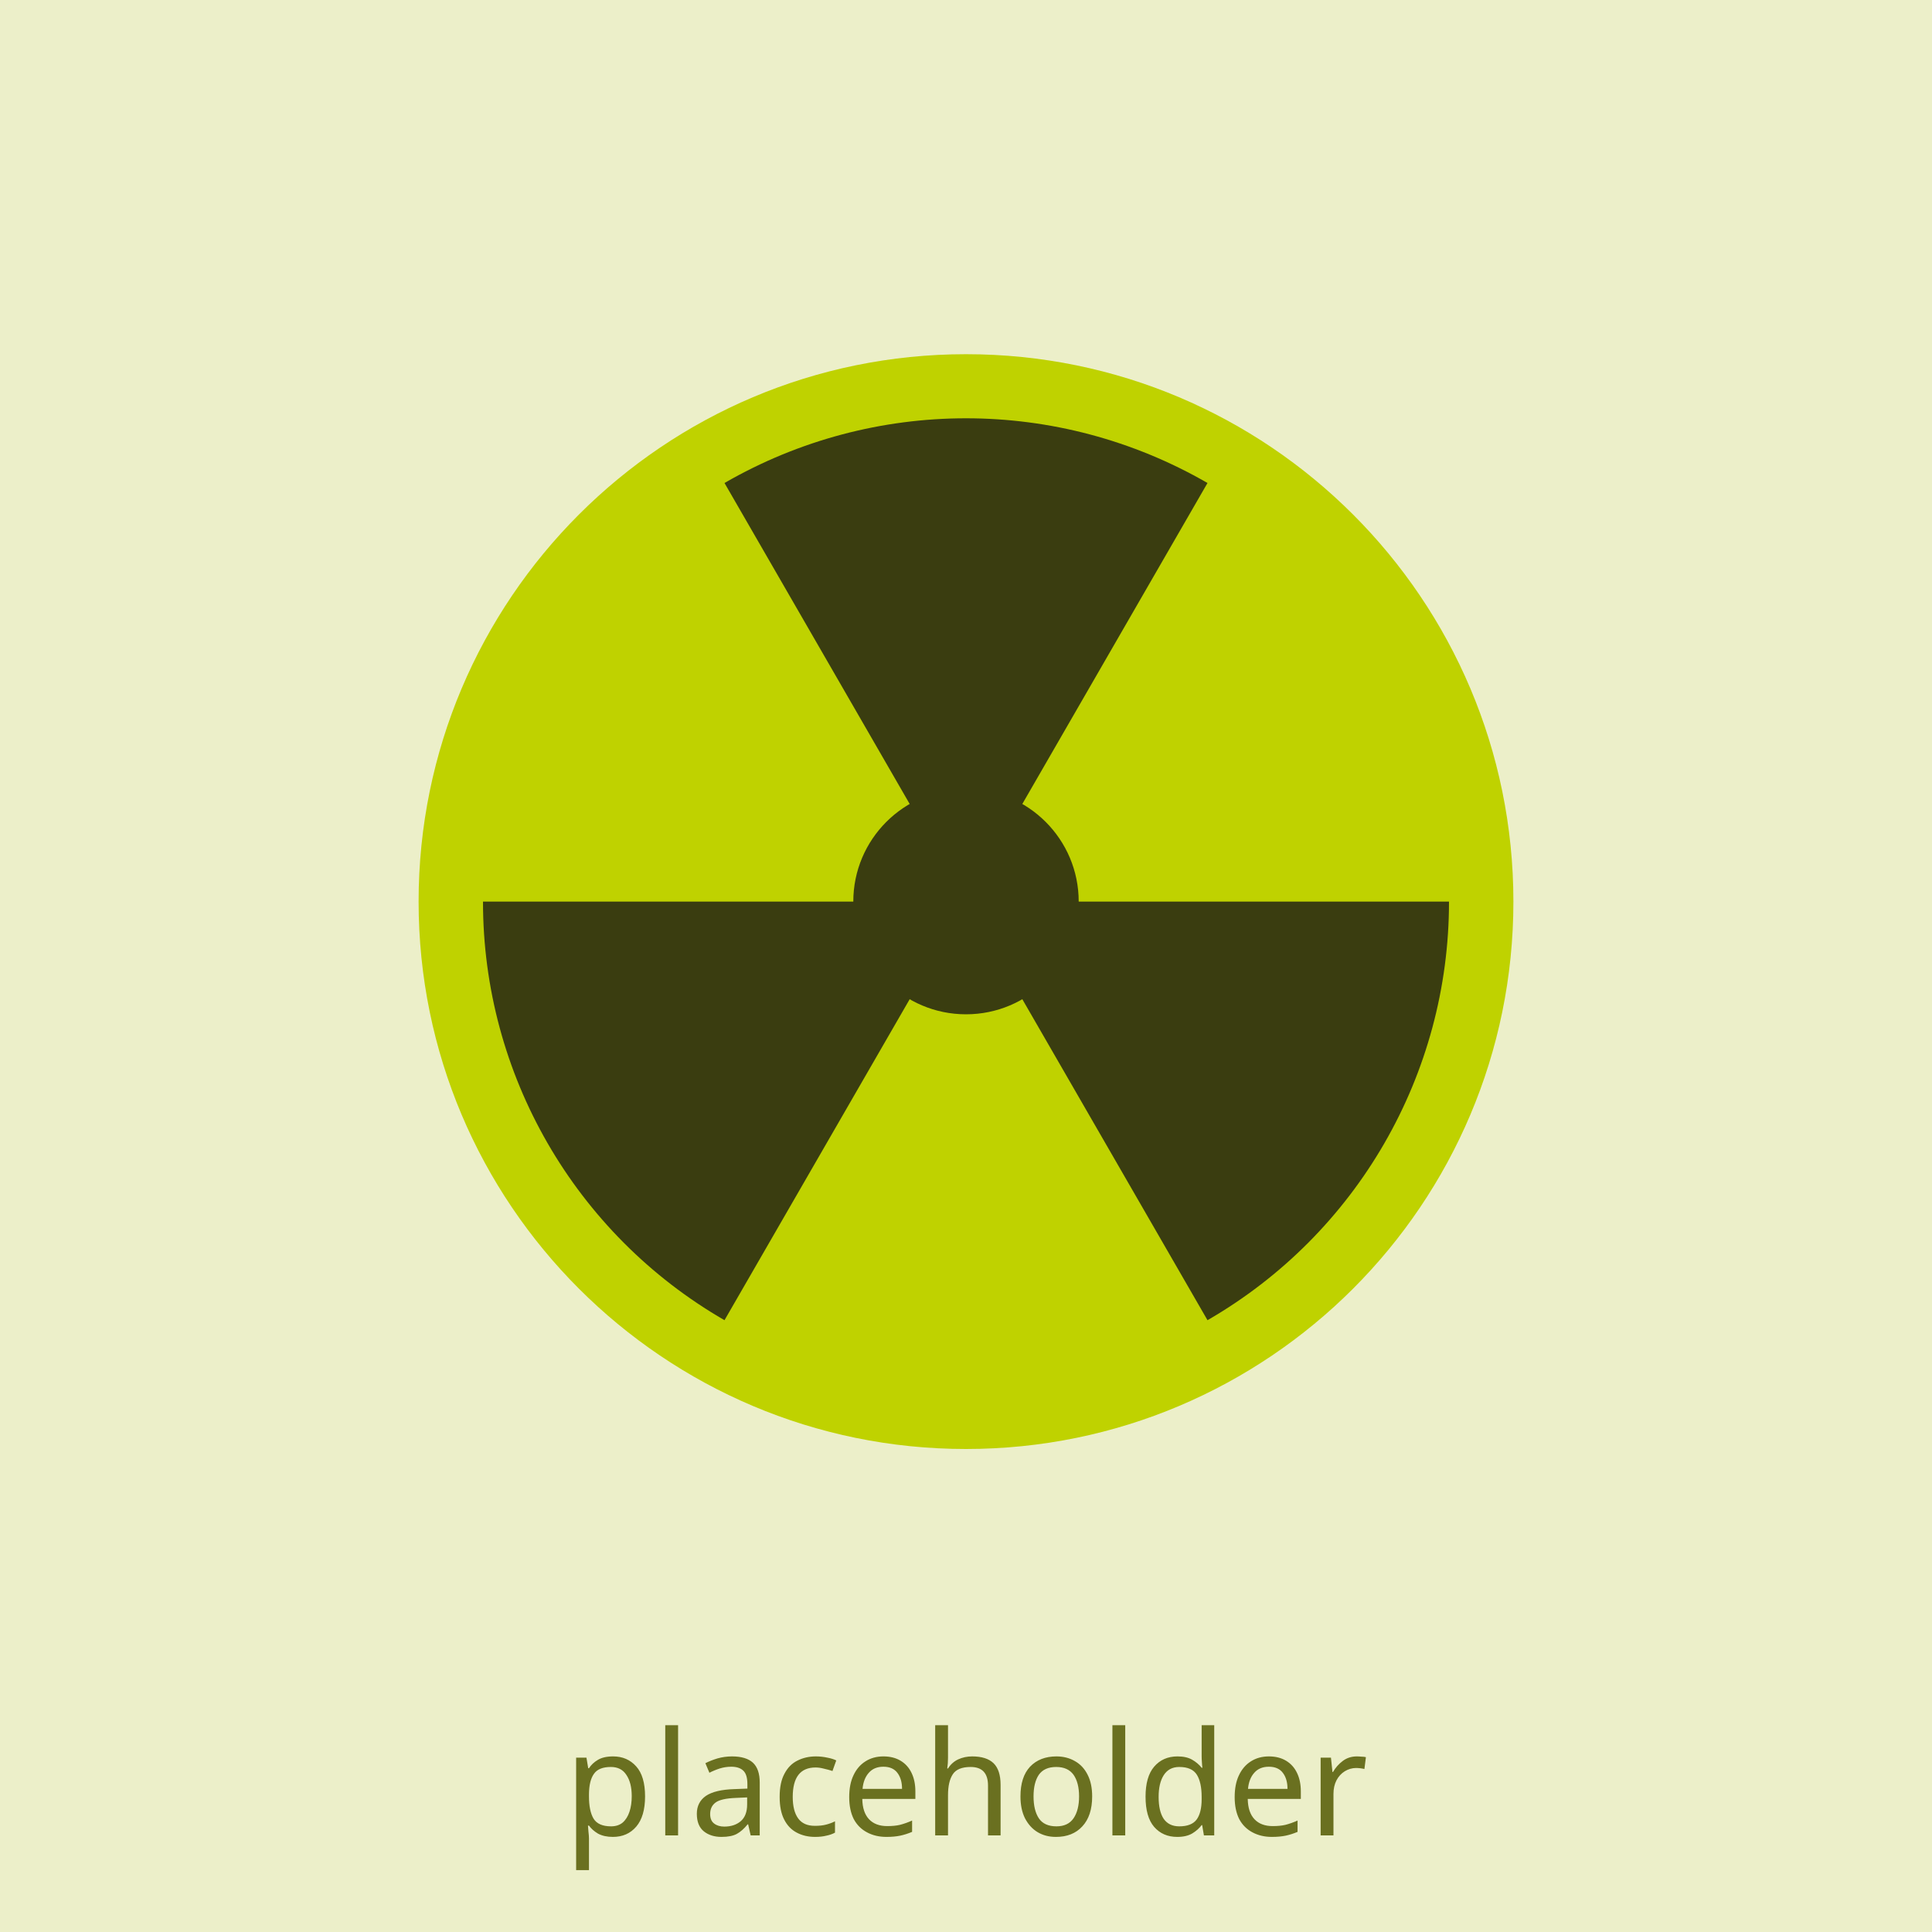
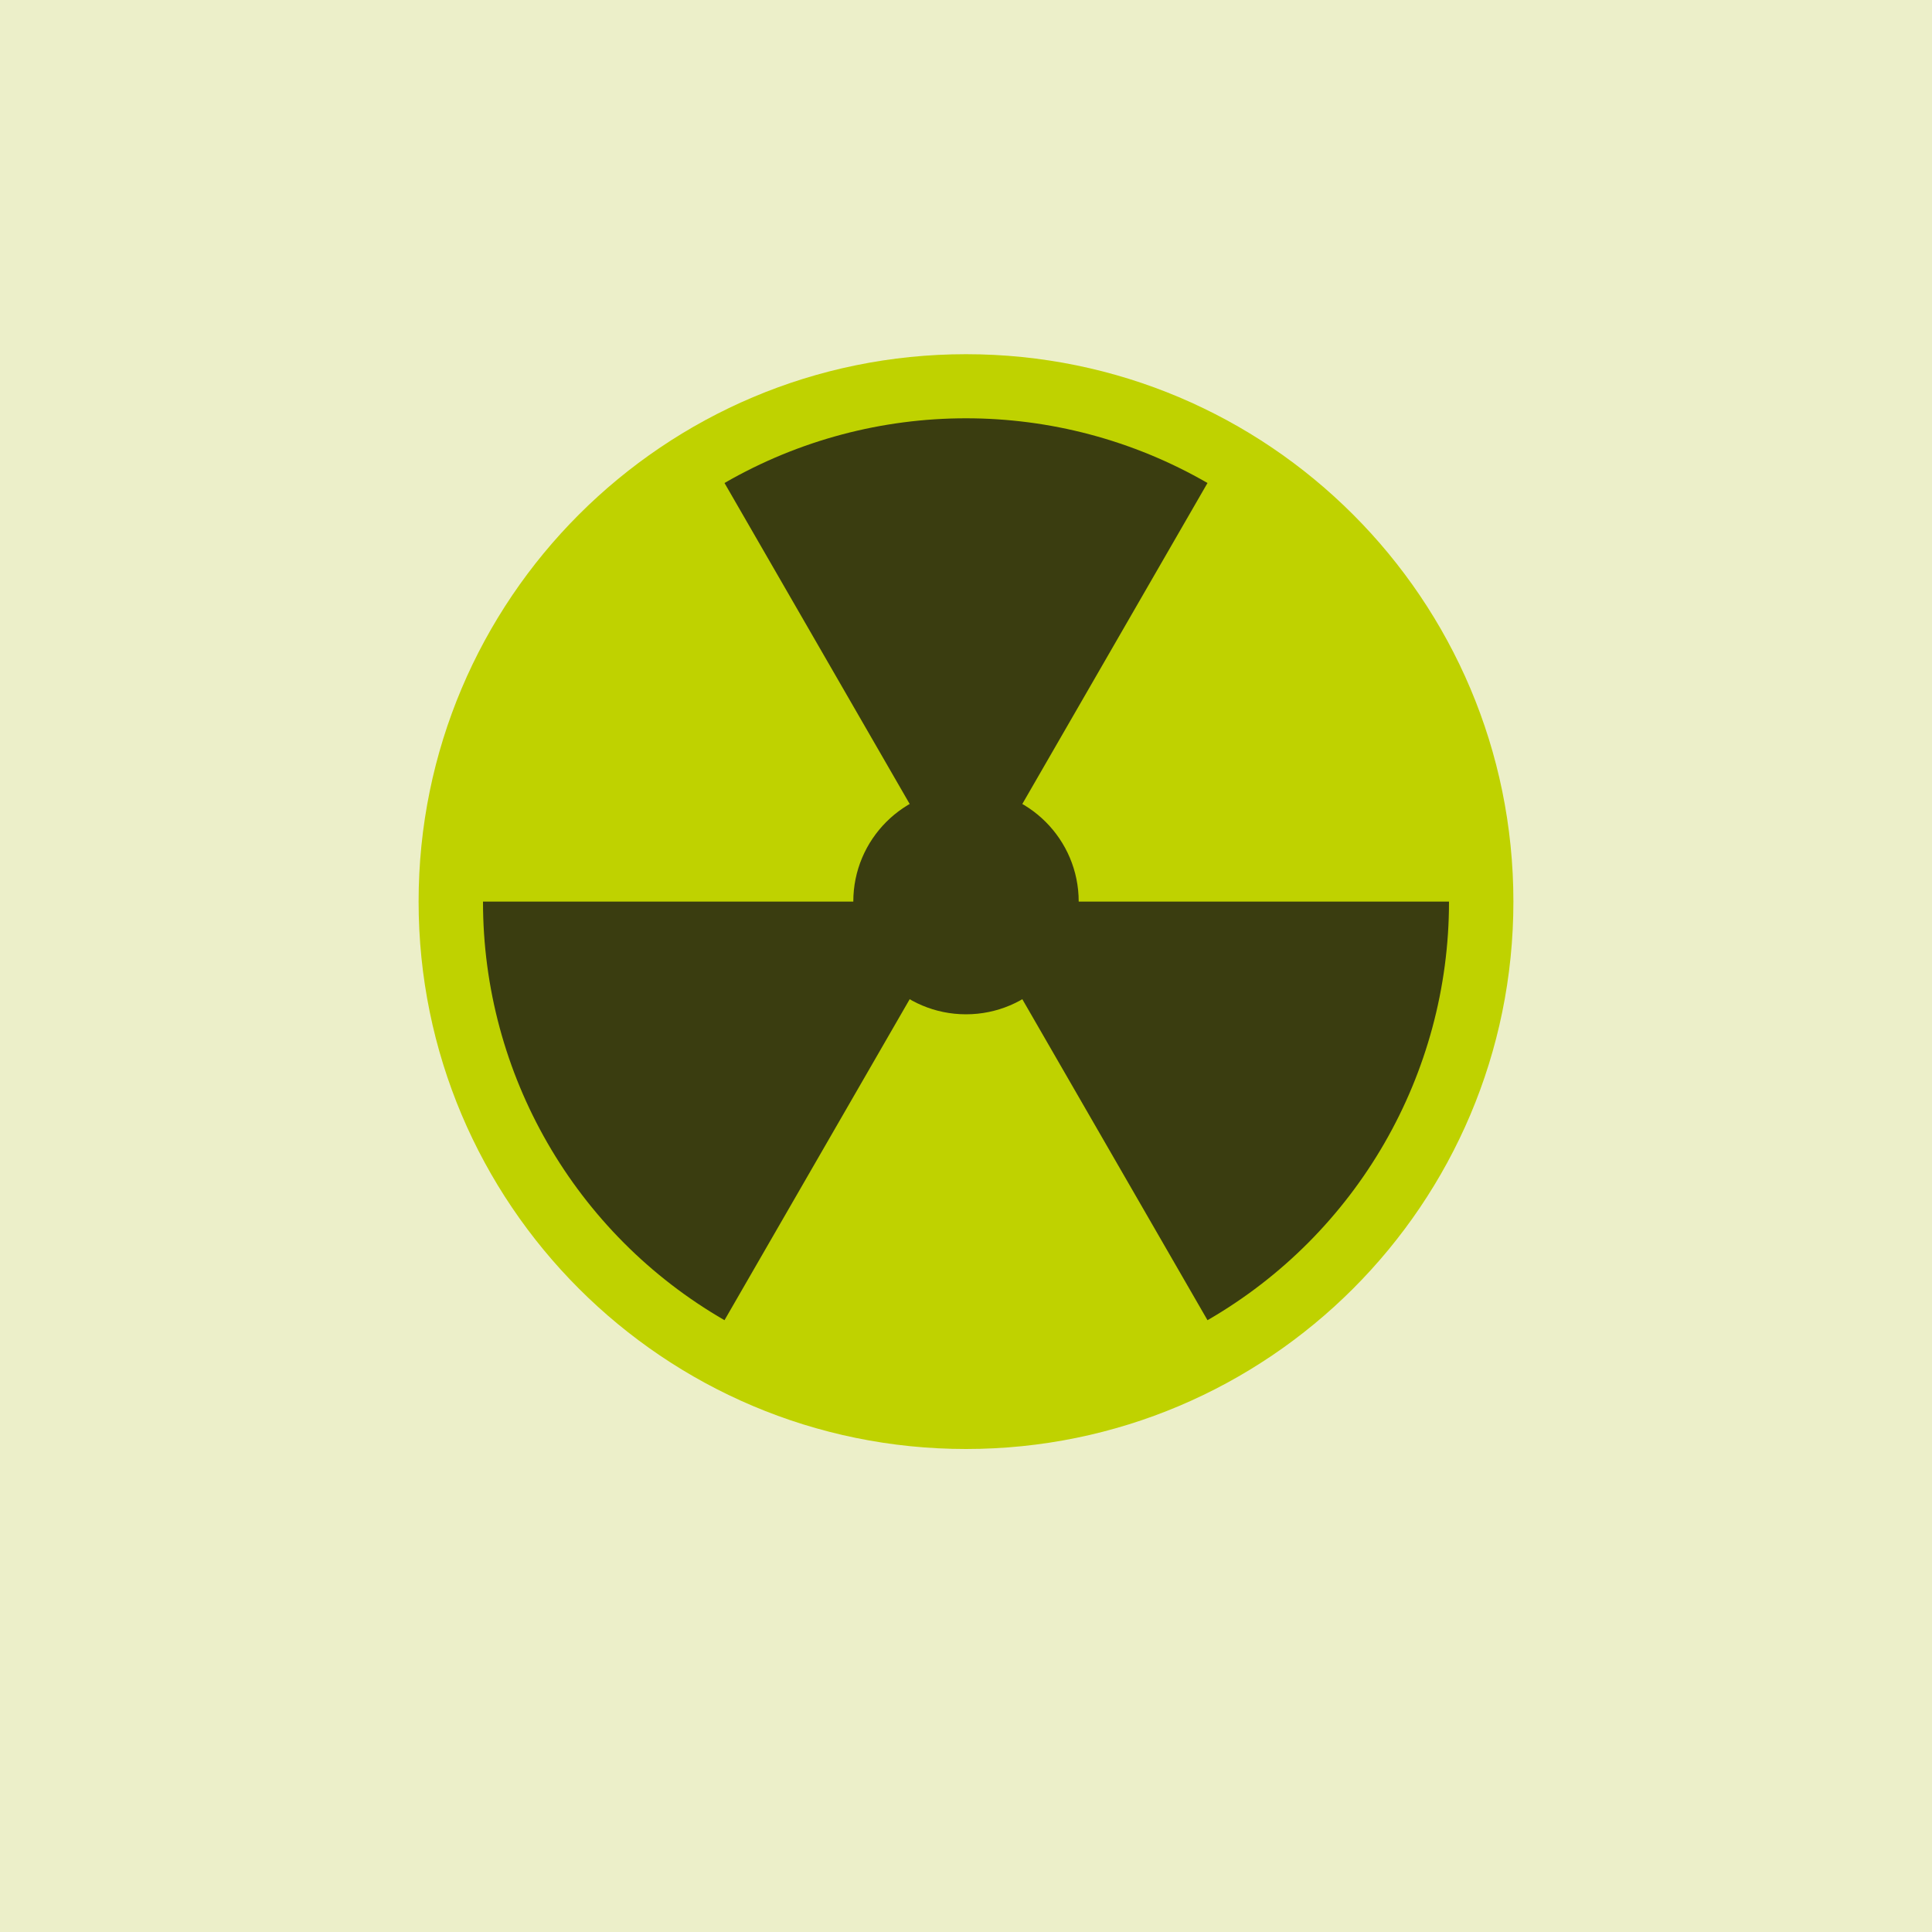
<svg xmlns="http://www.w3.org/2000/svg" viewBox="0 0 120 120">
  <rect width="120" height="120" fill="#ecefc9" />
  <circle cx="60" cy="56" r="34" fill="#bfd200" />
  <circle cx="60" cy="56" r="7" fill="#3a3d10" />
  <path d="M60 56 L45 30 A30 30 0 0 1 75 30 Z M60 56 L90 56 A30 30 0 0 1 75 82 Z M60 56 L45 82 A30 30 0 0 1 30 56 Z" fill="#3a3d10" />
-   <text x="60" y="114" font-family="sans-serif" font-size="9" fill="#6a7020" text-anchor="middle">placeholder</text>
</svg>
